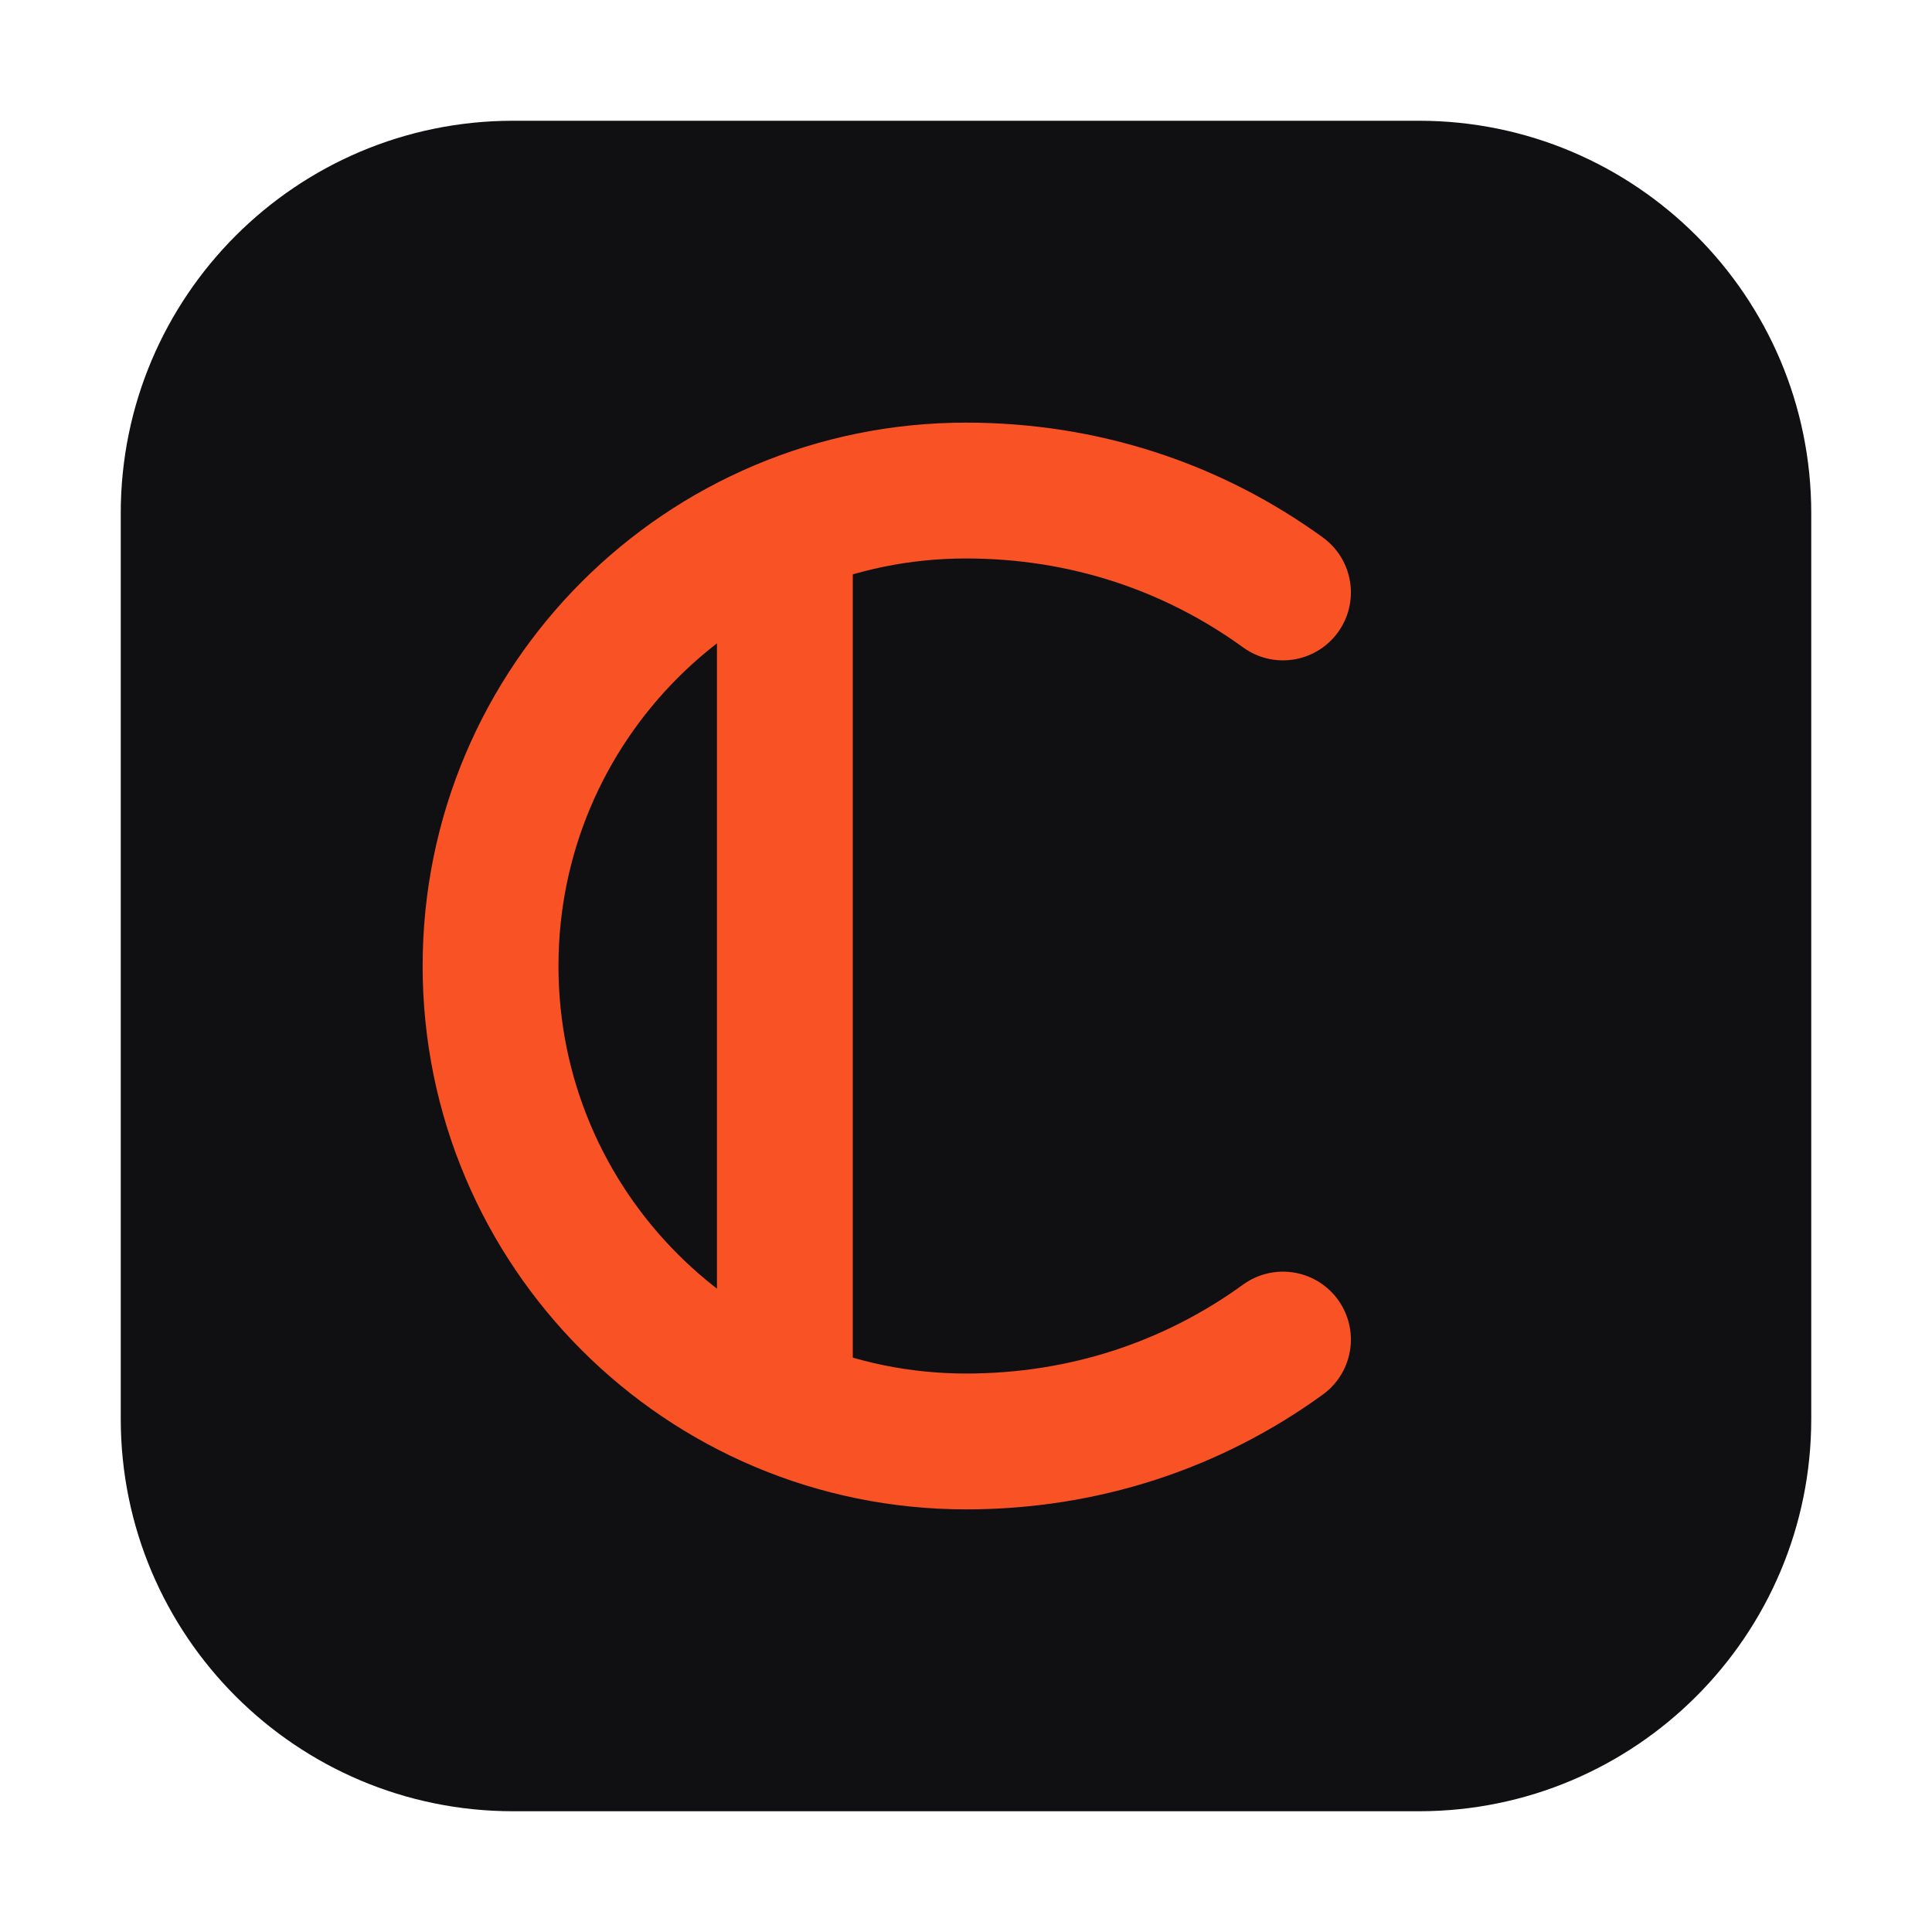
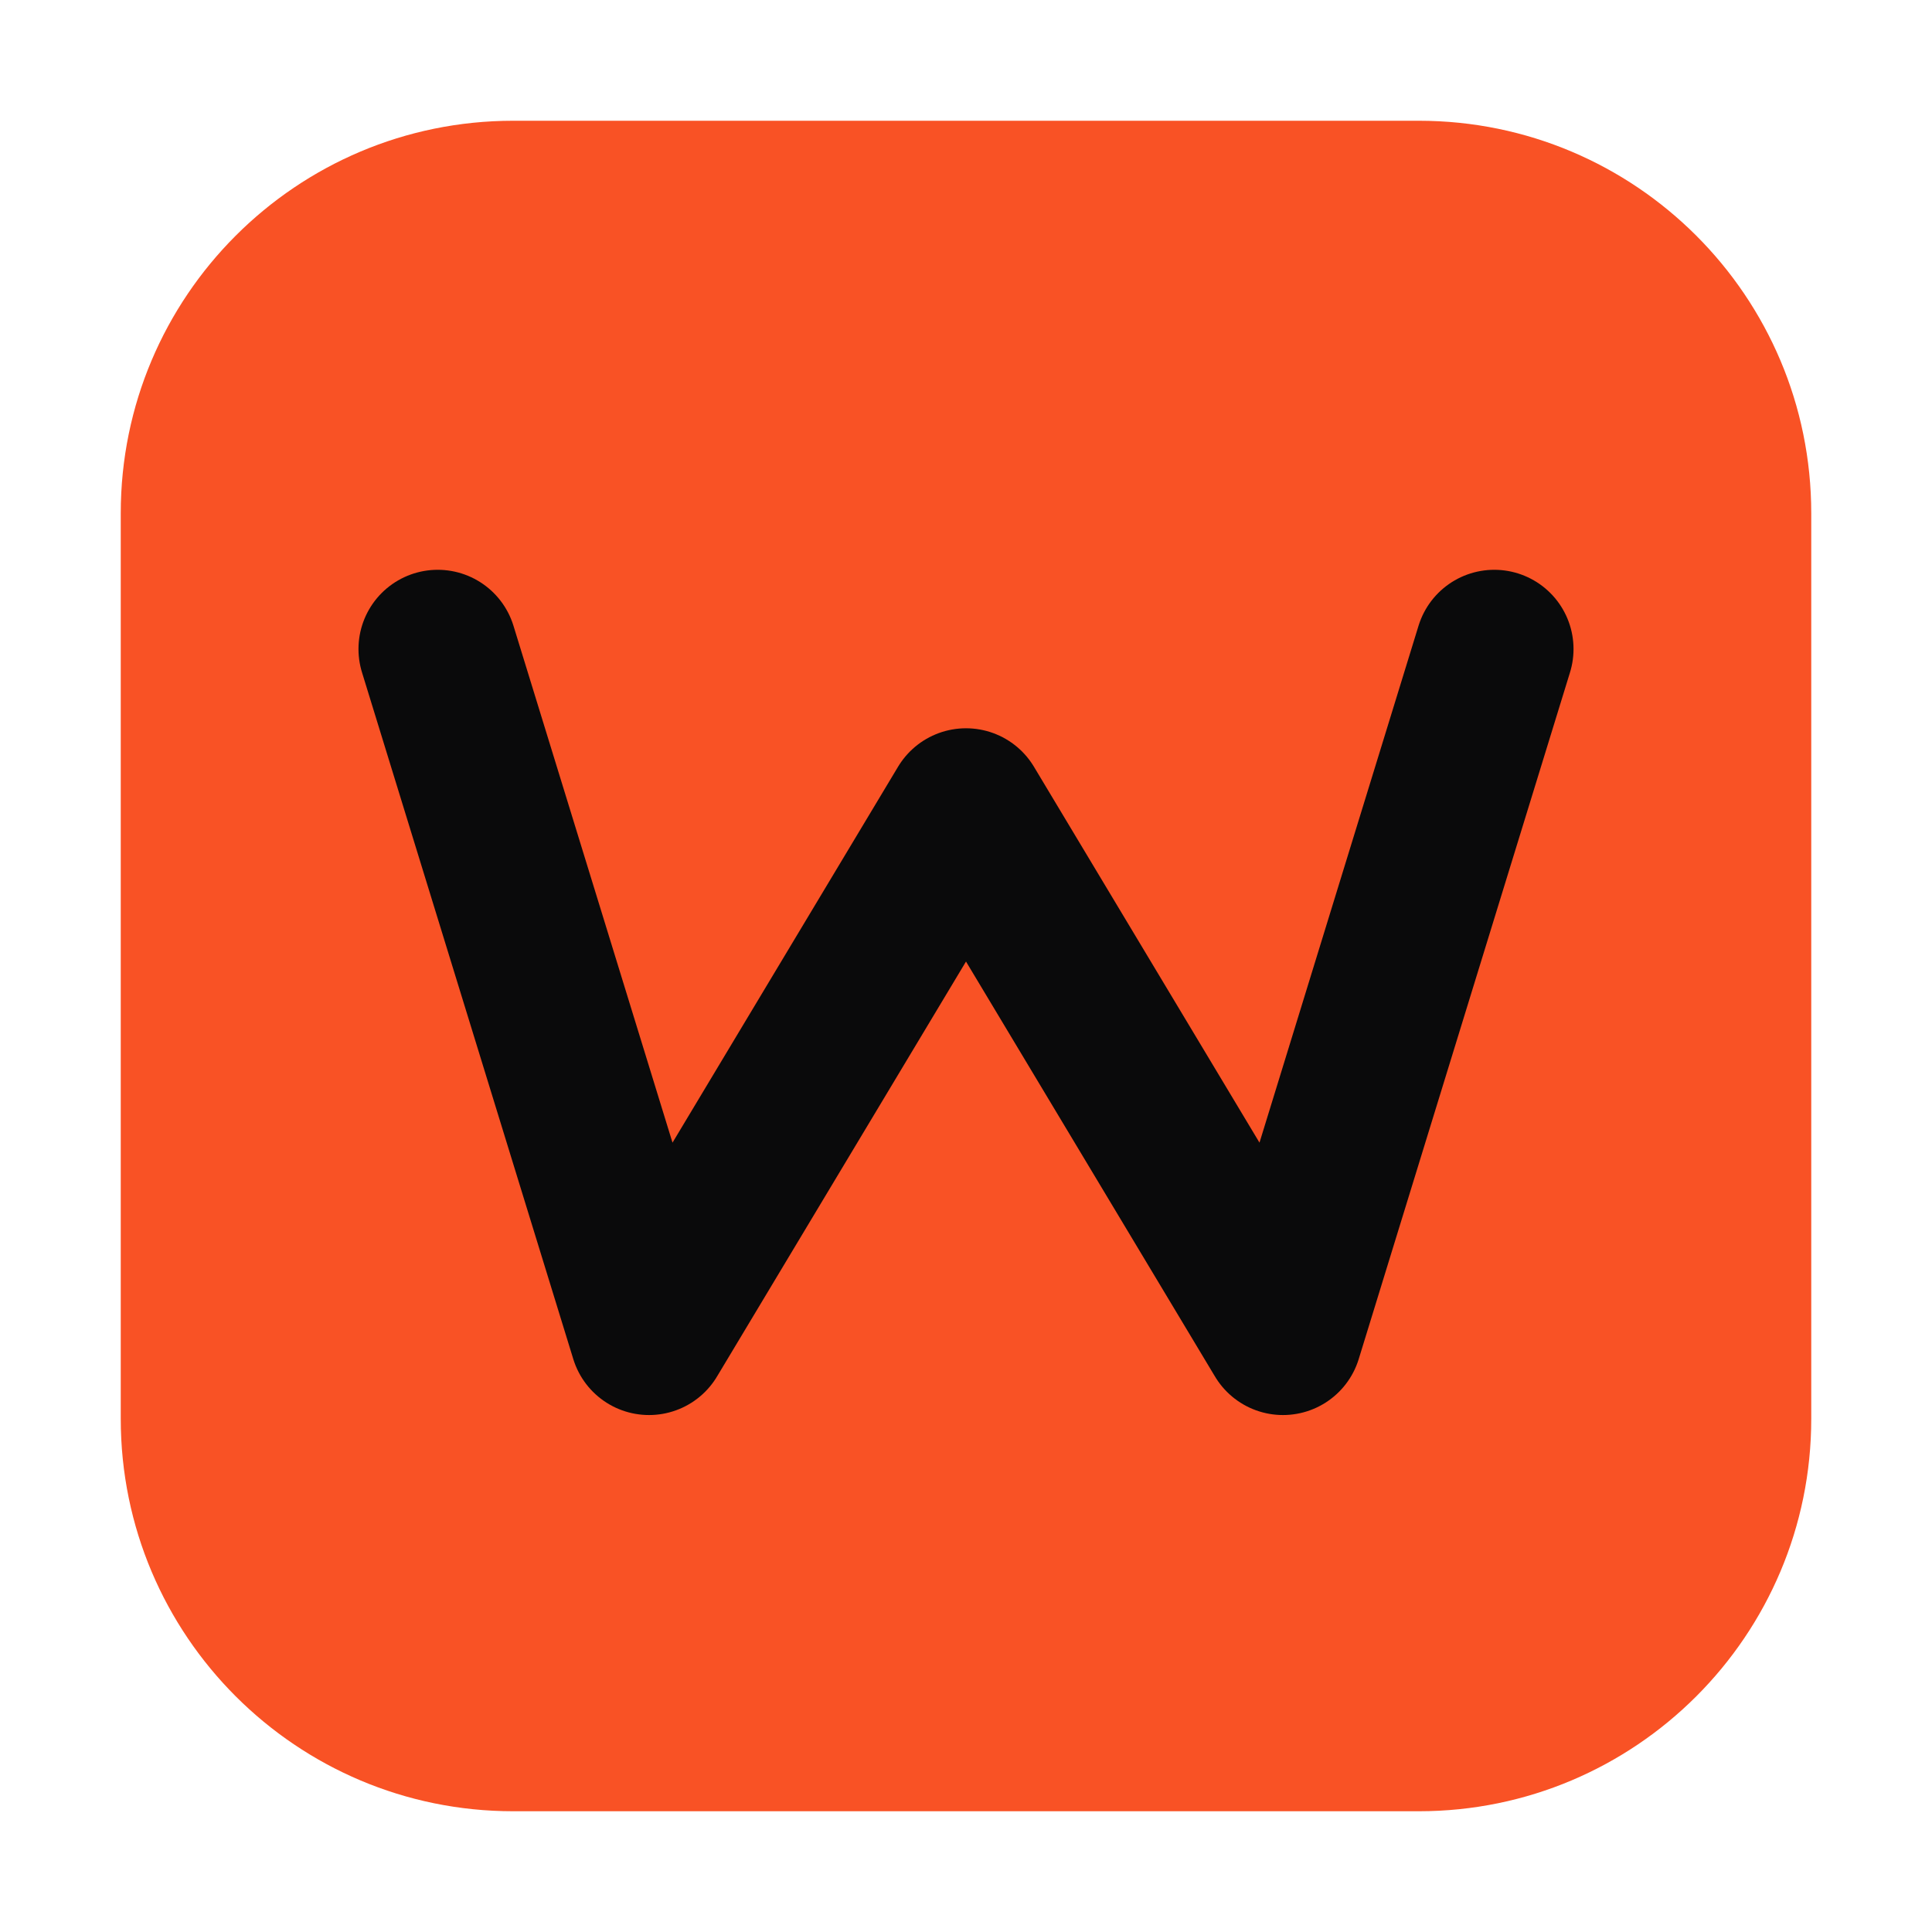
<svg xmlns="http://www.w3.org/2000/svg" width="1024" height="1024" viewBox="0 0 1024 1024" fill="none">
-   <rect x="64" y="64" width="896" height="896" rx="208" fill="#101012" />
-   <g transform="translate(128 128) scale(12)">
-     <path d="M46 15.5 C42 12.6 37.2 11 32 11 C20.4 11 11 20.4 11 32 C11 43.6 20.4 53 32 53 C37.2 53 42 51.4 46 48.5" stroke="#f95225" stroke-width="6" stroke-linecap="round" />
-     <line x1="24" y1="14.5" x2="24" y2="49.5" stroke="#f95225" stroke-width="6" stroke-linecap="round" />
-   </g>
+   <rect x="64" y="64" width="896" height="896" rx="208" fill="#f95225" />
+   <path d="m232 344 112 364 168-280 168 280 112-364" stroke="#0a0a0b" stroke-width="84" stroke-linecap="round" stroke-linejoin="round" />
</svg>
